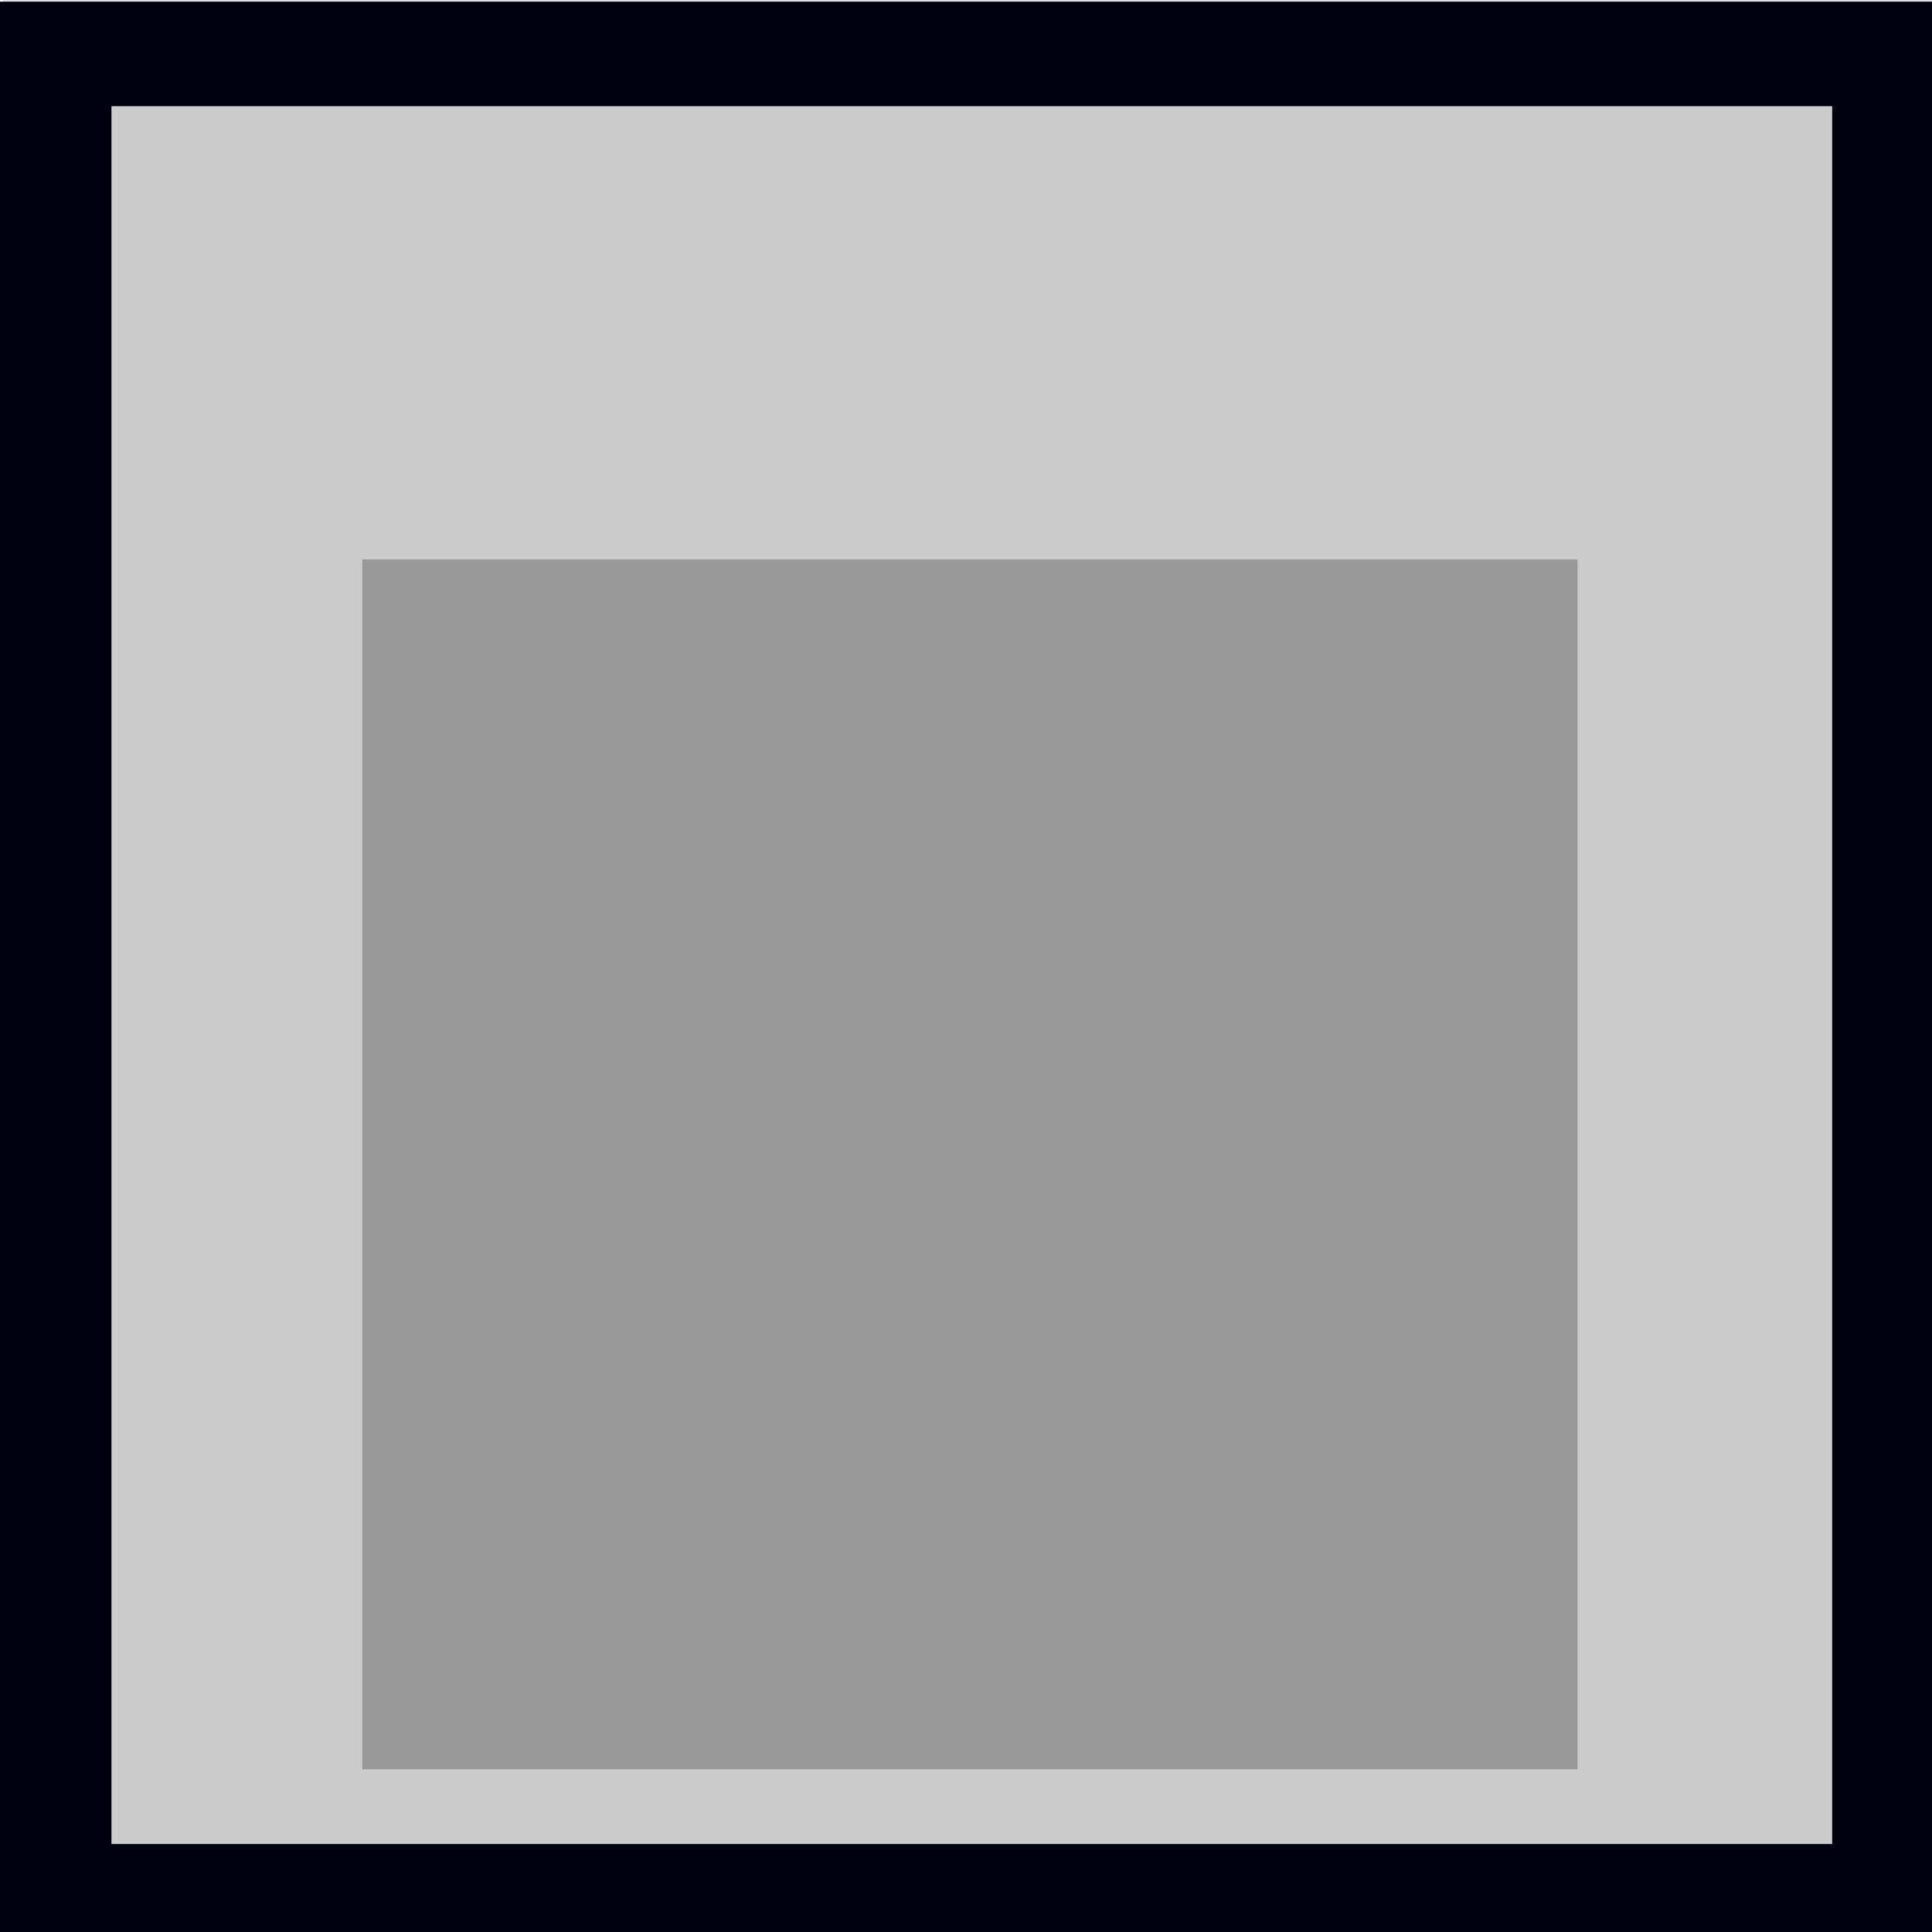
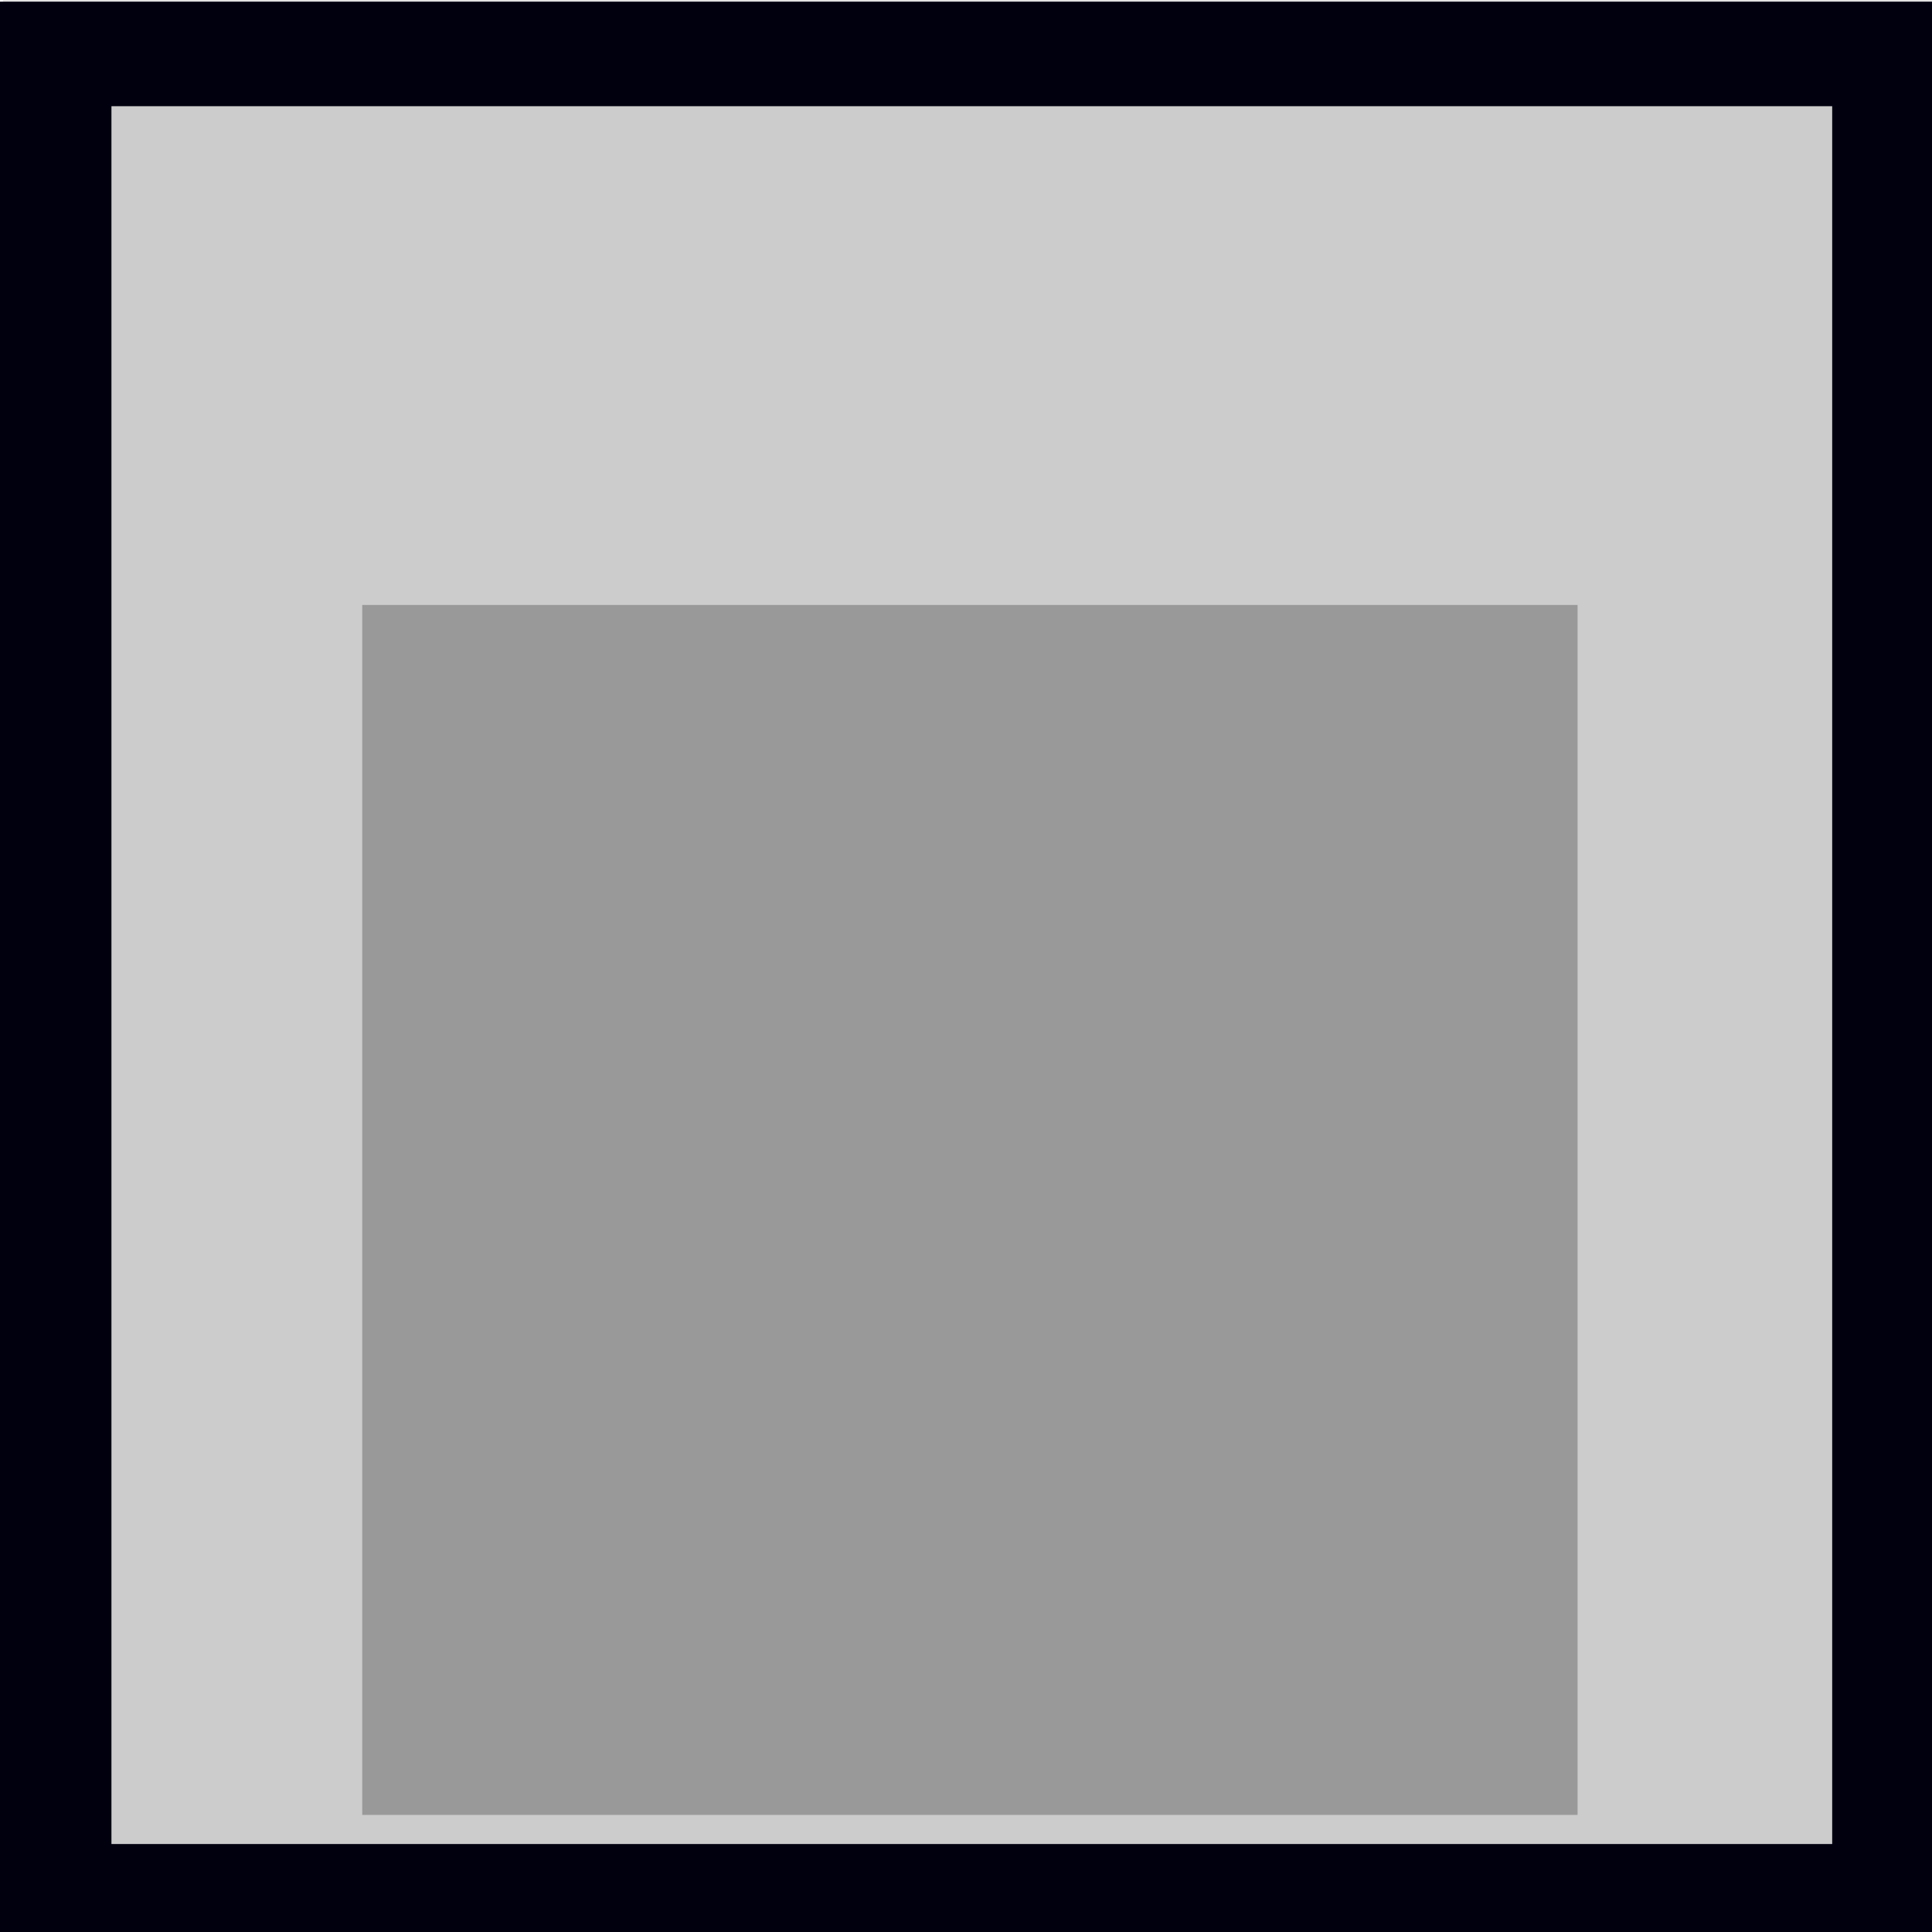
- <svg xmlns="http://www.w3.org/2000/svg" width="210mm" height="210mm" viewBox="0 0 210 210" version="1.1" id="svg707">
+ <svg xmlns="http://www.w3.org/2000/svg" id="svg707" version="1.1" viewBox="0 0 210 210" height="210mm" width="210mm">
  <defs id="defs701" />
  <style id="style4623">
     .hair_color {
         fill: blue !important;
     }
     .hair_color_outline {
         stroke: black !important;
     }
  .skin_color { fill: #b3b3b3 !important; }
  .skin_color_outline { stroke: black !important; }
  </style>
-   <g id="guide" style="display:inline;opacity:1">
-     <rect y="-0.115" x="0.311" height="210.578" width="210.211" id="guide_shirt-9" style="display:inline;opacity:1;vector-effect:none;fill:#000000;fill-opacity:0.116;stroke-width:0.15;stop-color:#000000" />
+   <g style="display:inline;opacity:1" id="guide">
+     <rect style="display:inline;opacity:1;vector-effect:none;fill:#000000;fill-opacity:0.116;stroke-width:0.15;stop-color:#000000" id="guide_shirt-9" width="210.211" height="210.578" x="0.311" y="-0.115" />
  </g>
-   <g style="display:inline" id="contents">
-     <rect style="vector-effect:none;fill:#cccccc;stroke-width:0.265;stop-color:#000000" id="rect282" width="201.507" height="202.741" x="3.663" y="2.687" />
-     <rect style="vector-effect:none;fill:#999999;stroke-width:0.165;stop-color:#000000" id="guide_skull" width="132.102" height="131.515" x="39.374" y="60.805" />
-     <path style="vector-effect:none;fill:#00000f;stroke-width:1;stop-color:#000000" d="M -2.209,0.684 V 800.508 H 800.693 V 0.684 Z M 45.783,43.629 H 752.701 V 757.561 H 45.783 Z" transform="scale(0.2645833)" id="rect275" />
+   <g id="contents" style="display:inline">
+     <rect y="2.687" x="3.663" height="202.741" width="201.507" id="rect282" style="vector-effect:none;fill:#cccccc;stroke-width:0.265;stop-color:#000000" />
+     <rect y="65.756" x="39.374" height="131.515" width="132.102" id="guide_skull" style="vector-effect:none;fill:#999999;stroke-width:0.165;stop-color:#000000" />
+     <path id="rect275" transform="scale(0.2645833)" d="M -2.209,0.684 V 800.508 H 800.693 V 0.684 Z M 45.783,43.629 H 752.701 V 757.561 H 45.783 Z" style="vector-effect:none;fill:#00000f;stroke-width:1;stop-color:#000000" />
  </g>
</svg>
